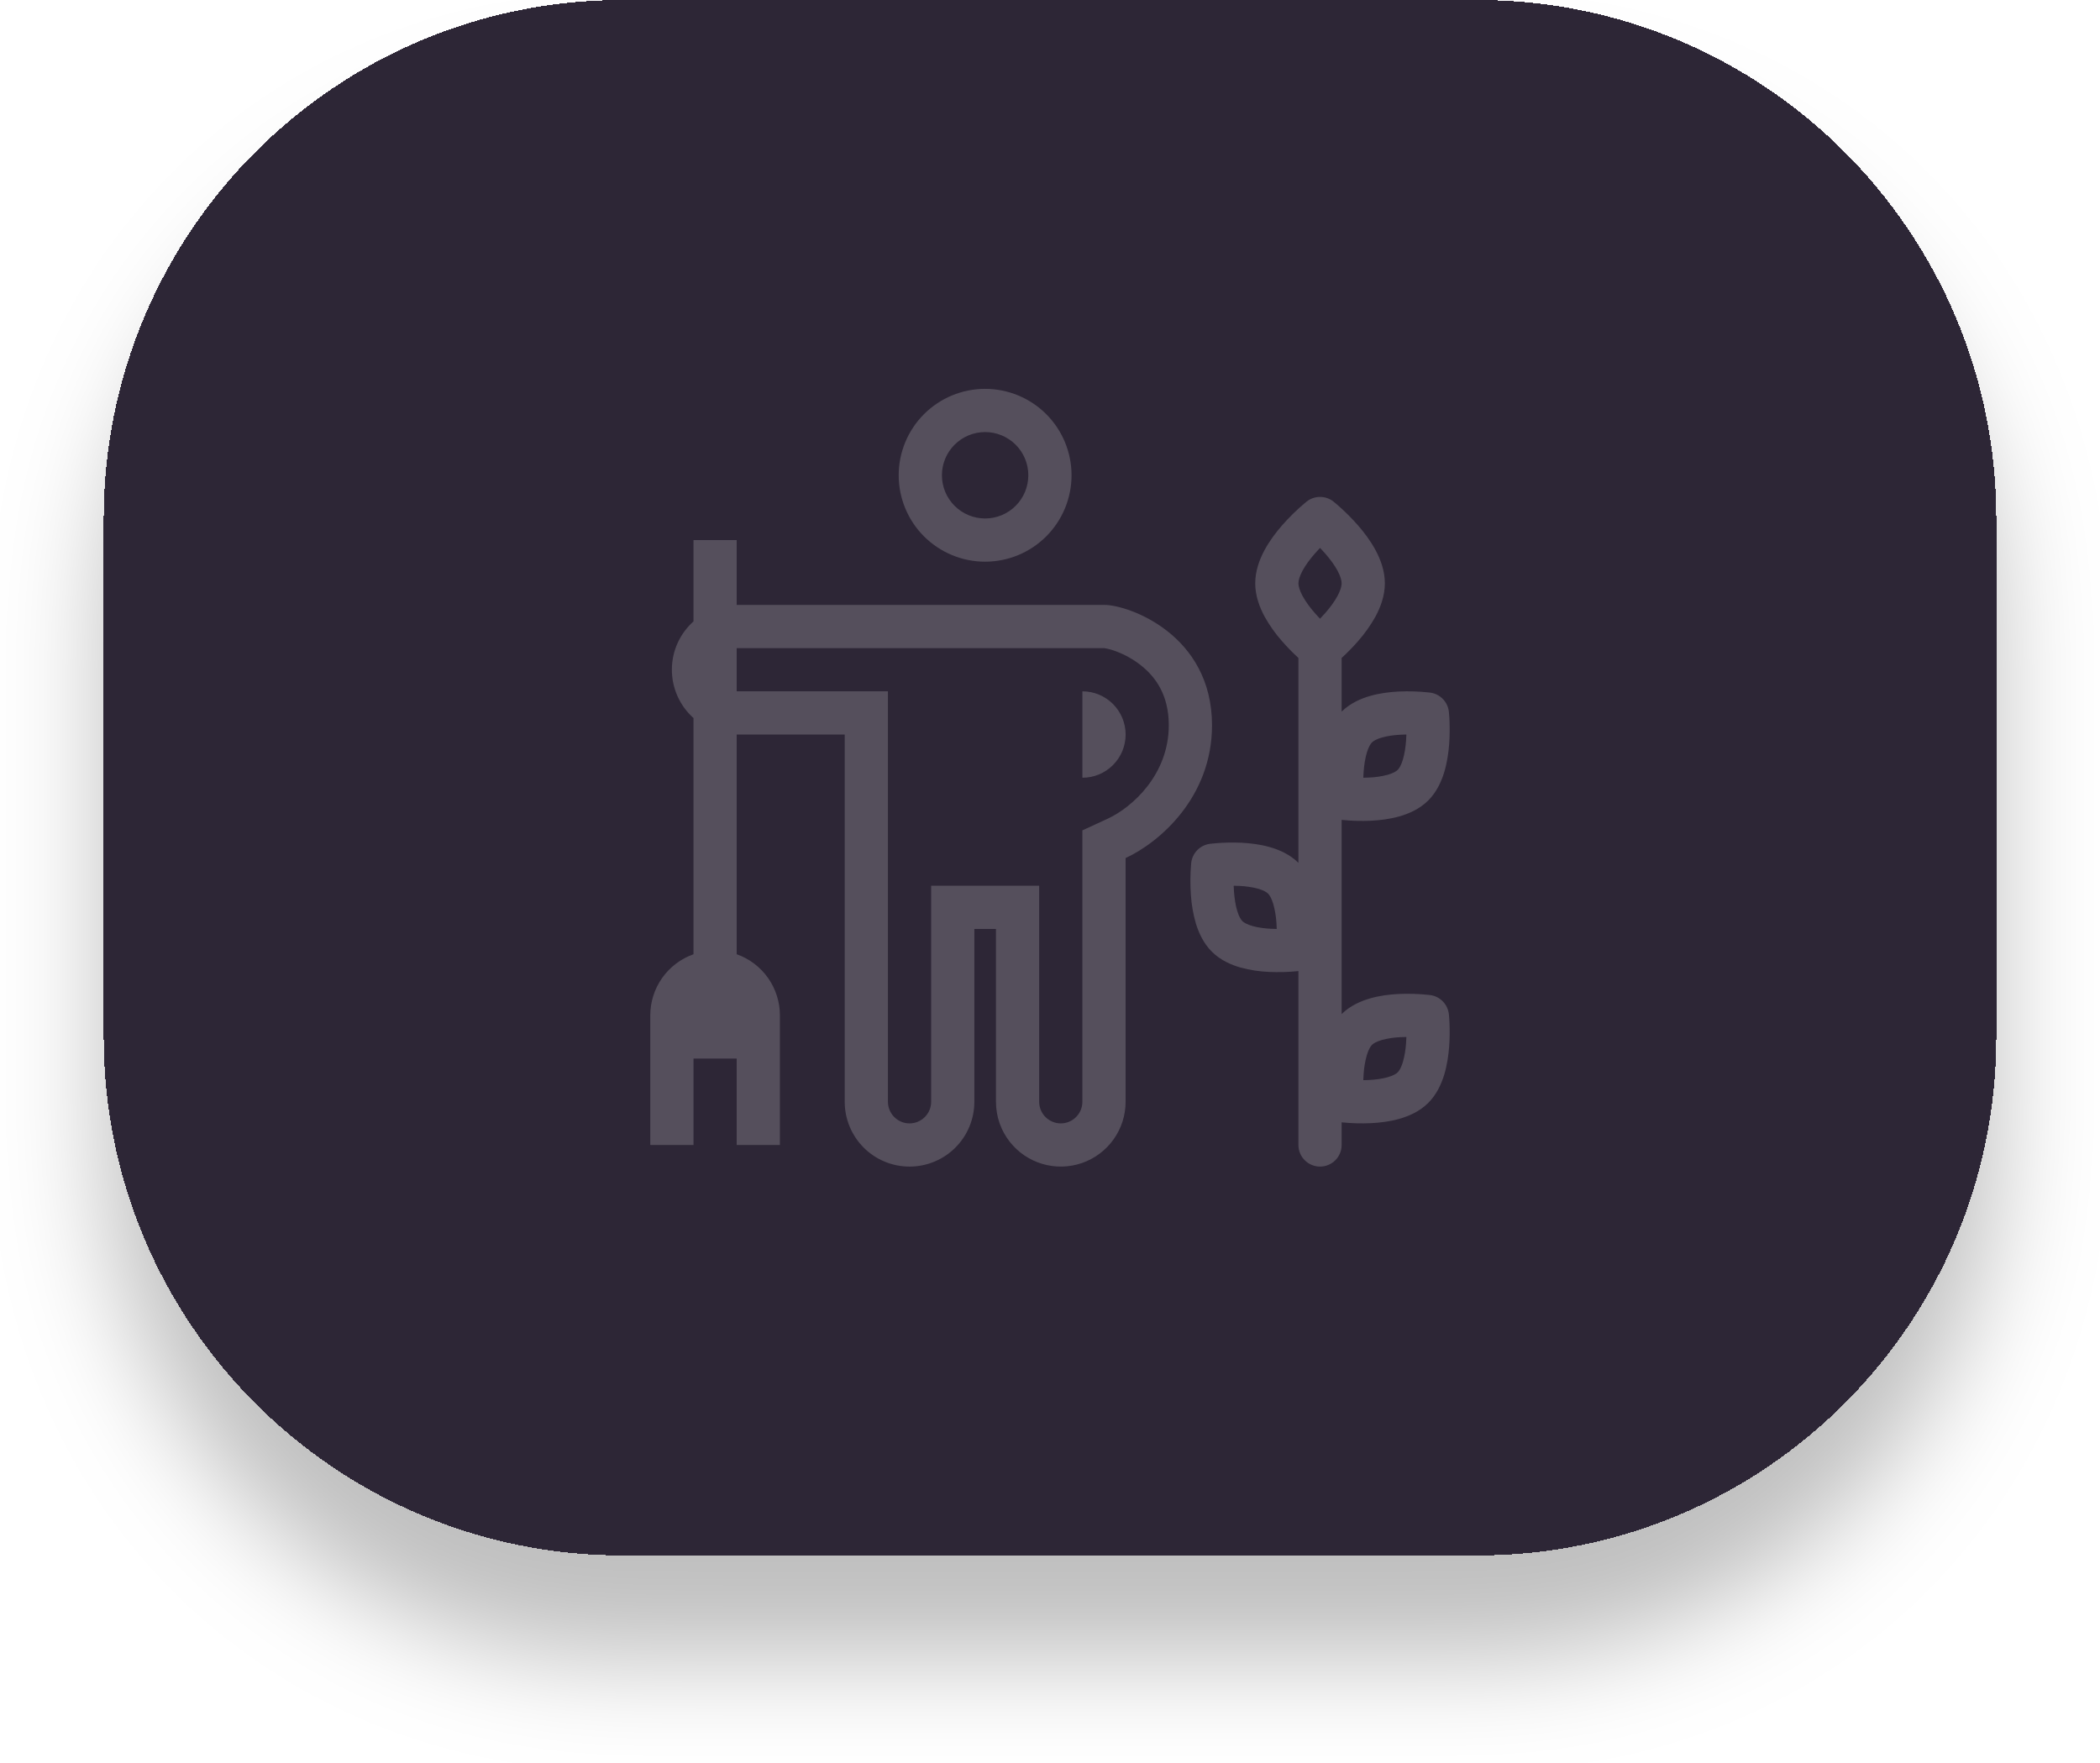
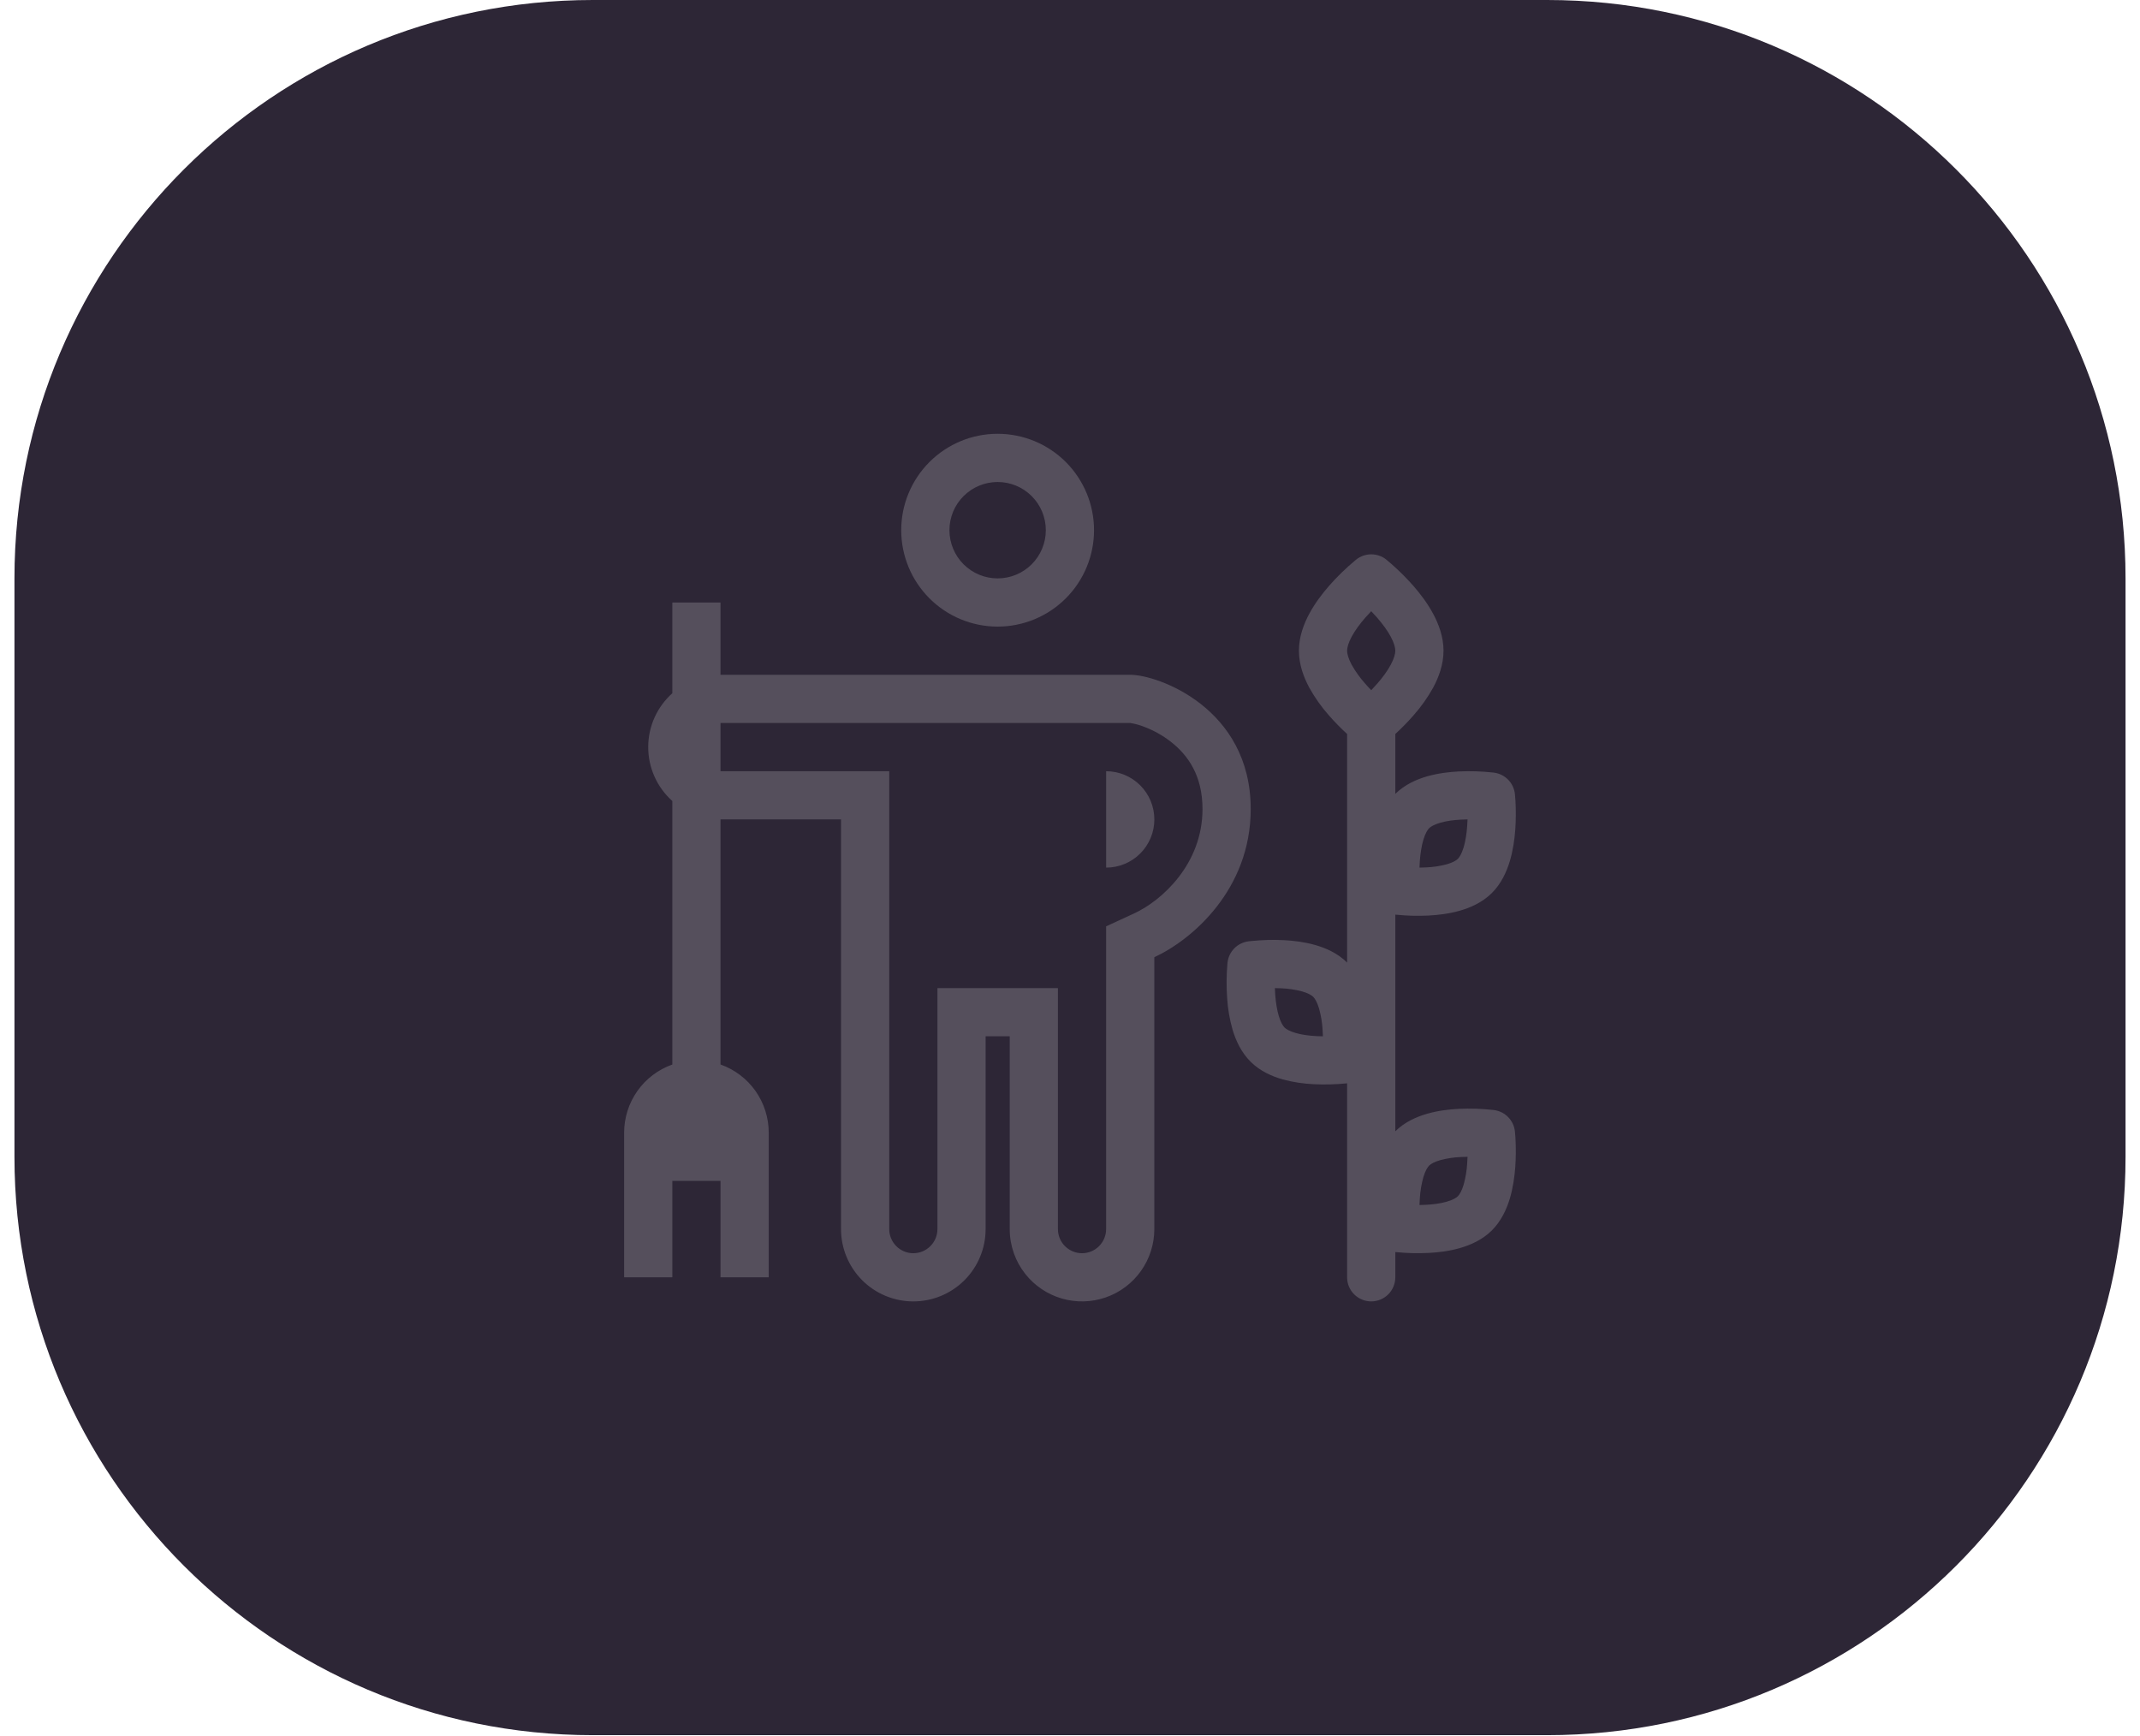
- <svg xmlns="http://www.w3.org/2000/svg" width="81" height="68" viewBox="0 0 81 68" fill="none">
-   <g filter="url(#filter0_d_1386_1550)">
-     <rect x="4" width="73" height="60" rx="20" fill="#2D2636" shape-rendering="crispEdges" />
-     <path fill-rule="evenodd" clip-rule="evenodd" d="M37.997 21.667C38.882 21.667 39.729 21.316 40.355 20.69C40.98 20.065 41.331 19.217 41.331 18.333C41.331 17.449 40.98 16.602 40.355 15.976C39.729 15.351 38.882 15 37.997 15C37.113 15 36.266 15.351 35.64 15.976C35.015 16.602 34.664 17.449 34.664 18.333C34.664 19.217 35.015 20.065 35.64 20.69C36.266 21.316 37.113 21.667 37.997 21.667ZM37.997 20C38.44 20 38.863 19.825 39.176 19.512C39.489 19.199 39.664 18.775 39.664 18.333C39.664 17.891 39.489 17.467 39.176 17.155C38.863 16.842 38.44 16.667 37.997 16.667C37.555 16.667 37.132 16.842 36.819 17.155C36.506 17.467 36.331 17.891 36.331 18.333C36.331 18.775 36.506 19.199 36.819 19.512C37.132 19.825 37.555 20 37.997 20Z" fill="#F7F7F7" fill-opacity="0.2" />
-     <path d="M43.417 28.335C43.417 27.893 43.241 27.469 42.928 27.156C42.616 26.844 42.192 26.668 41.75 26.668V30.001C42.192 30.001 42.616 29.826 42.928 29.513C43.241 29.201 43.417 28.777 43.417 28.335Z" fill="#F7F7F7" fill-opacity="0.2" />
-     <path fill-rule="evenodd" clip-rule="evenodd" d="M30.082 39.168C30.082 38.651 29.922 38.146 29.624 37.724C29.325 37.301 28.903 36.982 28.415 36.809V28.334H32.582V42.501C32.582 43.164 32.846 43.8 33.314 44.269C33.783 44.738 34.419 45.001 35.082 45.001C35.745 45.001 36.381 44.738 36.85 44.269C37.319 43.8 37.582 43.164 37.582 42.501V35.834H38.416V42.501C38.416 43.085 38.616 43.623 38.952 44.049C39.274 44.457 39.715 44.754 40.213 44.9C40.712 45.046 41.244 45.033 41.735 44.863C42.225 44.693 42.651 44.374 42.952 43.951C43.254 43.527 43.416 43.021 43.416 42.501V33.099C44.718 32.499 46.749 30.759 46.749 27.977C46.749 24.471 43.523 23.334 42.595 23.334H28.415V20.834H26.749V23.971C26.237 24.429 25.915 25.094 25.915 25.834C25.915 26.186 25.989 26.534 26.133 26.855C26.276 27.176 26.486 27.463 26.749 27.698V36.81C26.261 36.983 25.839 37.302 25.541 37.724C25.242 38.147 25.082 38.651 25.082 39.168V44.168H26.749V40.834H28.415V44.168H30.082V39.168ZM41.749 32.032L42.718 31.585C43.672 31.146 45.082 29.879 45.082 27.977C45.082 26.815 44.578 26.112 43.992 25.653C43.708 25.431 43.392 25.254 43.054 25.128C42.908 25.07 42.756 25.029 42.601 25.003C42.59 25.001 42.588 25.001 42.595 25.001H28.415V26.668H34.249V42.501C34.249 42.722 34.337 42.934 34.493 43.09C34.649 43.247 34.861 43.335 35.082 43.335C35.303 43.335 35.515 43.247 35.671 43.09C35.828 42.934 35.916 42.722 35.916 42.501V34.168H40.082V42.501C40.082 42.722 40.17 42.934 40.326 43.09C40.483 43.247 40.695 43.335 40.916 43.335C41.137 43.335 41.349 43.247 41.505 43.09C41.661 42.934 41.749 42.722 41.749 42.501V32.032ZM52.377 24.738C52.18 24.964 51.97 25.178 51.749 25.38V27.451C52.078 27.126 52.492 26.947 52.857 26.843C53.228 26.738 53.612 26.693 53.941 26.676C54.338 26.657 54.737 26.67 55.133 26.714L55.155 26.717L55.163 26.718H55.166C55.547 26.769 55.844 27.074 55.885 27.457V27.468L55.888 27.49C55.899 27.604 55.907 27.719 55.91 27.834C55.918 28.053 55.921 28.358 55.897 28.693C55.872 29.024 55.819 29.409 55.708 29.781C55.597 30.145 55.413 30.558 55.084 30.883C54.754 31.209 54.34 31.389 53.975 31.492C53.603 31.598 53.22 31.642 52.891 31.659C52.519 31.677 52.146 31.667 51.776 31.629L51.749 31.627V39.118C52.078 38.793 52.492 38.614 52.857 38.51C53.228 38.404 53.612 38.359 53.941 38.343C54.338 38.324 54.737 38.337 55.133 38.381L55.155 38.384L55.163 38.385H55.166C55.547 38.436 55.844 38.741 55.885 39.124V39.135L55.888 39.157C55.899 39.271 55.907 39.386 55.91 39.5C55.918 39.72 55.921 40.025 55.897 40.359C55.872 40.691 55.819 41.076 55.708 41.448C55.597 41.812 55.413 42.224 55.084 42.55C54.754 42.876 54.34 43.055 53.975 43.159C53.603 43.265 53.22 43.309 52.891 43.325C52.519 43.343 52.146 43.334 51.776 43.296L51.749 43.294V44.168C51.749 44.389 51.661 44.601 51.505 44.757C51.349 44.913 51.137 45.001 50.916 45.001C50.695 45.001 50.483 44.913 50.327 44.757C50.17 44.601 50.082 44.389 50.082 44.168V37.459L50.056 37.462C49.685 37.499 49.313 37.509 48.941 37.491C48.575 37.476 48.211 37.42 47.857 37.325C47.491 37.221 47.077 37.042 46.748 36.716C46.419 36.39 46.234 35.978 46.124 35.614C46.022 35.259 45.958 34.894 45.935 34.525C45.906 34.125 45.909 33.723 45.943 33.323L45.946 33.3L45.947 33.293V33.289C45.988 32.907 46.285 32.602 46.666 32.551H46.669L46.676 32.549L46.699 32.547L46.776 32.539C47.146 32.501 47.519 32.491 47.891 32.509C48.22 32.526 48.603 32.57 48.974 32.676C49.34 32.779 49.753 32.958 50.082 33.284V25.38C49.861 25.178 49.651 24.963 49.454 24.738C49.194 24.445 48.967 24.124 48.776 23.782C48.585 23.426 48.416 22.984 48.416 22.501C48.416 22.018 48.584 21.575 48.776 21.219C48.971 20.858 49.221 20.531 49.454 20.263C49.735 19.943 50.041 19.645 50.369 19.372L50.387 19.357L50.393 19.352L50.396 19.35C50.7 19.108 51.132 19.108 51.436 19.349L51.438 19.352L51.444 19.356L51.462 19.372C51.556 19.449 51.648 19.528 51.737 19.611C51.911 19.769 52.142 19.994 52.377 20.263C52.611 20.53 52.86 20.858 53.055 21.219C53.247 21.575 53.416 22.018 53.416 22.501C53.416 22.984 53.247 23.427 53.055 23.783C52.864 24.125 52.637 24.445 52.377 24.738ZM51.121 23.643C51.054 23.72 50.986 23.794 50.916 23.867C50.846 23.794 50.777 23.72 50.711 23.643C50.532 23.443 50.375 23.225 50.242 22.991C50.122 22.768 50.082 22.604 50.082 22.501C50.082 22.398 50.122 22.234 50.242 22.011C50.36 21.794 50.527 21.569 50.711 21.358C50.78 21.279 50.849 21.204 50.916 21.135C50.982 21.204 51.052 21.279 51.121 21.358C51.304 21.57 51.472 21.794 51.589 22.011C51.709 22.234 51.749 22.398 51.749 22.501C51.749 22.604 51.709 22.768 51.589 22.991C51.472 23.208 51.305 23.433 51.121 23.643ZM53.312 40.114C53.094 40.175 52.976 40.249 52.92 40.304C52.864 40.359 52.787 40.48 52.72 40.703C52.653 40.941 52.612 41.185 52.597 41.431C52.592 41.51 52.587 41.589 52.585 41.668C52.659 41.667 52.732 41.665 52.806 41.661C53.061 41.648 53.31 41.615 53.52 41.555C53.737 41.494 53.857 41.42 53.912 41.365C53.967 41.31 54.045 41.189 54.112 40.966C54.178 40.728 54.219 40.484 54.234 40.238C54.24 40.159 54.244 40.08 54.247 40.001C54.173 40.002 54.099 40.004 54.026 40.008C53.785 40.017 53.545 40.052 53.312 40.114ZM52.92 28.637C52.976 28.582 53.094 28.509 53.312 28.447C53.522 28.387 53.772 28.354 54.026 28.341C54.101 28.337 54.176 28.335 54.247 28.334C54.244 28.413 54.24 28.492 54.234 28.571C54.215 28.83 54.176 29.085 54.112 29.299C54.045 29.522 53.967 29.643 53.912 29.698C53.857 29.753 53.737 29.827 53.52 29.889C53.286 29.95 53.047 29.985 52.806 29.994C52.732 29.998 52.659 30 52.585 30.001C52.587 29.924 52.592 29.845 52.597 29.764C52.617 29.505 52.656 29.25 52.72 29.036C52.787 28.814 52.864 28.693 52.92 28.637ZM47.585 34.168C47.587 34.244 47.592 34.324 47.597 34.404C47.617 34.664 47.656 34.919 47.72 35.133C47.786 35.355 47.864 35.476 47.92 35.532C47.976 35.587 48.094 35.66 48.312 35.722C48.522 35.782 48.772 35.815 49.026 35.828C49.101 35.832 49.176 35.834 49.246 35.834C49.244 35.755 49.24 35.677 49.234 35.598C49.219 35.351 49.178 35.107 49.111 34.869C49.045 34.647 48.967 34.526 48.911 34.47C48.856 34.415 48.737 34.342 48.52 34.28C48.286 34.219 48.047 34.184 47.806 34.174C47.732 34.171 47.658 34.168 47.585 34.168Z" fill="#F7F7F7" fill-opacity="0.2" />
-   </g>
-   <defs>
-     <filter id="filter0_d_1386_1550" x="0" y="0" width="81" height="68" filterUnits="userSpaceOnUse" color-interpolation-filters="sRGB">
-       <feFlood flood-opacity="0" result="BackgroundImageFix" />
-       <feColorMatrix in="SourceAlpha" type="matrix" values="0 0 0 0 0 0 0 0 0 0 0 0 0 0 0 0 0 0 127 0" result="hardAlpha" />
-       <feOffset dy="4" />
-       <feGaussianBlur stdDeviation="2" />
-       <feComposite in2="hardAlpha" operator="out" />
-       <feColorMatrix type="matrix" values="0 0 0 0 0 0 0 0 0 0 0 0 0 0 0 0 0 0 0.25 0" />
-       <feBlend mode="normal" in2="BackgroundImageFix" result="effect1_dropShadow_1386_1550" />
-       <feBlend mode="normal" in="SourceGraphic" in2="effect1_dropShadow_1386_1550" result="shape" />
-     </filter>
-   </defs>
+ <svg xmlns="http://www.w3.org/2000/svg" width="74" height="60" viewBox="0 0 74 60" fill="none">
+   <rect x="0.5" width="73" height="60" rx="20" fill="#2D2636" />
+   <path fill-rule="evenodd" clip-rule="evenodd" d="M34.497 21.667C35.382 21.667 36.229 21.316 36.855 20.69C37.48 20.065 37.831 19.217 37.831 18.333C37.831 17.449 37.48 16.602 36.855 15.976C36.229 15.351 35.382 15 34.497 15C33.613 15 32.766 15.351 32.14 15.976C31.515 16.602 31.164 17.449 31.164 18.333C31.164 19.217 31.515 20.065 32.14 20.69C32.766 21.316 33.613 21.667 34.497 21.667ZM34.497 20C34.94 20 35.363 19.825 35.676 19.512C35.989 19.199 36.164 18.775 36.164 18.333C36.164 17.891 35.989 17.467 35.676 17.155C35.363 16.842 34.94 16.667 34.497 16.667C34.055 16.667 33.632 16.842 33.319 17.155C33.006 17.467 32.831 17.891 32.831 18.333C32.831 18.775 33.006 19.199 33.319 19.512C33.632 19.825 34.055 20 34.497 20Z" fill="#F7F7F7" fill-opacity="0.2" />
+   <path d="M39.917 28.335C39.917 27.893 39.741 27.469 39.428 27.156C39.116 26.844 38.692 26.668 38.25 26.668V30.001C38.692 30.001 39.116 29.826 39.428 29.513C39.741 29.201 39.917 28.777 39.917 28.335Z" fill="#F7F7F7" fill-opacity="0.2" />
+   <path fill-rule="evenodd" clip-rule="evenodd" d="M26.582 39.168C26.582 38.651 26.422 38.146 26.124 37.724C25.825 37.301 25.403 36.982 24.915 36.809V28.334H29.082V42.501C29.082 43.164 29.346 43.8 29.814 44.269C30.283 44.738 30.919 45.001 31.582 45.001C32.245 45.001 32.881 44.738 33.35 44.269C33.819 43.8 34.082 43.164 34.082 42.501V35.834H34.916V42.501C34.916 43.085 35.116 43.623 35.452 44.049C35.774 44.457 36.215 44.754 36.713 44.9C37.212 45.046 37.744 45.033 38.235 44.863C38.725 44.693 39.151 44.374 39.452 43.951C39.754 43.527 39.916 43.021 39.916 42.501V33.099C41.218 32.499 43.249 30.759 43.249 27.977C43.249 24.471 40.023 23.334 39.095 23.334H24.915V20.834H23.249V23.971C22.737 24.429 22.415 25.094 22.415 25.834C22.415 26.186 22.489 26.534 22.633 26.855C22.776 27.176 22.986 27.463 23.249 27.698V36.81C22.761 36.983 22.339 37.302 22.041 37.724C21.742 38.147 21.582 38.651 21.582 39.168V44.168H23.249V40.834H24.915V44.168H26.582V39.168ZM38.249 32.032L39.218 31.585C40.172 31.146 41.582 29.879 41.582 27.977C41.582 26.815 41.078 26.112 40.492 25.653C40.208 25.431 39.892 25.254 39.554 25.128C39.408 25.07 39.256 25.029 39.101 25.003C39.09 25.001 39.088 25.001 39.095 25.001H24.915V26.668H30.749V42.501C30.749 42.722 30.837 42.934 30.993 43.09C31.149 43.247 31.361 43.335 31.582 43.335C31.803 43.335 32.015 43.247 32.171 43.09C32.328 42.934 32.416 42.722 32.416 42.501V34.168H36.582V42.501C36.582 42.722 36.67 42.934 36.826 43.09C36.983 43.247 37.195 43.335 37.416 43.335C37.637 43.335 37.849 43.247 38.005 43.09C38.161 42.934 38.249 42.722 38.249 42.501V32.032ZM48.877 24.738C48.68 24.964 48.47 25.178 48.249 25.38V27.451C48.578 27.126 48.992 26.947 49.357 26.843C49.728 26.738 50.112 26.693 50.441 26.676C50.838 26.657 51.237 26.67 51.633 26.714L51.655 26.717L51.663 26.718H51.666C52.047 26.769 52.344 27.074 52.385 27.457V27.468L52.388 27.49C52.399 27.604 52.407 27.719 52.41 27.834C52.418 28.053 52.421 28.358 52.397 28.693C52.372 29.024 52.319 29.409 52.208 29.781C52.097 30.145 51.913 30.558 51.584 30.883C51.254 31.209 50.84 31.389 50.475 31.492C50.103 31.598 49.72 31.642 49.391 31.659C49.019 31.677 48.646 31.667 48.276 31.629L48.249 31.627V39.118C48.578 38.793 48.992 38.614 49.357 38.51C49.728 38.404 50.112 38.359 50.441 38.343C50.838 38.324 51.237 38.337 51.633 38.381L51.655 38.384L51.663 38.385H51.666C52.047 38.436 52.344 38.741 52.385 39.124V39.135L52.388 39.157C52.399 39.271 52.407 39.386 52.41 39.5C52.418 39.72 52.421 40.025 52.397 40.359C52.372 40.691 52.319 41.076 52.208 41.448C52.097 41.812 51.913 42.224 51.584 42.55C51.254 42.876 50.84 43.055 50.475 43.159C50.103 43.265 49.72 43.309 49.391 43.325C49.019 43.343 48.646 43.334 48.276 43.296L48.249 43.294V44.168C48.249 44.389 48.161 44.601 48.005 44.757C47.849 44.913 47.637 45.001 47.416 45.001C47.195 45.001 46.983 44.913 46.827 44.757C46.67 44.601 46.582 44.389 46.582 44.168V37.459L46.556 37.462C46.185 37.499 45.813 37.509 45.441 37.491C45.075 37.476 44.711 37.42 44.357 37.325C43.991 37.221 43.577 37.042 43.248 36.716C42.919 36.39 42.734 35.978 42.624 35.614C42.522 35.259 42.458 34.894 42.435 34.525C42.406 34.125 42.409 33.723 42.443 33.323L42.446 33.3L42.447 33.293V33.289C42.488 32.907 42.785 32.602 43.166 32.551H43.169L43.176 32.549L43.199 32.547L43.276 32.539C43.646 32.501 44.019 32.491 44.391 32.509C44.72 32.526 45.103 32.57 45.474 32.676C45.84 32.779 46.253 32.958 46.582 33.284V25.38C46.361 25.178 46.151 24.963 45.954 24.738C45.694 24.445 45.467 24.124 45.276 23.782C45.085 23.426 44.916 22.984 44.916 22.501C44.916 22.018 45.084 21.575 45.276 21.219C45.471 20.858 45.721 20.531 45.954 20.263C46.235 19.943 46.541 19.645 46.869 19.372L46.887 19.357L46.893 19.352L46.896 19.35C47.2 19.108 47.632 19.108 47.936 19.349L47.938 19.352L47.944 19.356L47.962 19.372C48.056 19.449 48.148 19.528 48.237 19.611C48.411 19.769 48.642 19.994 48.877 20.263C49.111 20.53 49.36 20.858 49.555 21.219C49.747 21.575 49.916 22.018 49.916 22.501C49.916 22.984 49.747 23.427 49.555 23.783C49.364 24.125 49.137 24.445 48.877 24.738ZM47.621 23.643C47.554 23.72 47.486 23.794 47.416 23.867C47.346 23.794 47.277 23.72 47.211 23.643C47.032 23.443 46.875 23.225 46.742 22.991C46.622 22.768 46.582 22.604 46.582 22.501C46.582 22.398 46.622 22.234 46.742 22.011C46.86 21.794 47.027 21.569 47.211 21.358C47.28 21.279 47.349 21.204 47.416 21.135C47.482 21.204 47.552 21.279 47.621 21.358C47.804 21.57 47.972 21.794 48.089 22.011C48.209 22.234 48.249 22.398 48.249 22.501C48.249 22.604 48.209 22.768 48.089 22.991C47.972 23.208 47.805 23.433 47.621 23.643ZM49.812 40.114C49.594 40.175 49.476 40.249 49.42 40.304C49.364 40.359 49.287 40.48 49.22 40.703C49.153 40.941 49.112 41.185 49.097 41.431C49.092 41.51 49.087 41.589 49.085 41.668C49.159 41.667 49.232 41.665 49.306 41.661C49.561 41.648 49.81 41.615 50.02 41.555C50.237 41.494 50.357 41.42 50.412 41.365C50.467 41.31 50.545 41.189 50.612 40.966C50.678 40.728 50.719 40.484 50.734 40.238C50.74 40.159 50.744 40.08 50.747 40.001C50.673 40.002 50.599 40.004 50.526 40.008C50.285 40.017 50.045 40.052 49.812 40.114ZM49.42 28.637C49.476 28.582 49.594 28.509 49.812 28.447C50.022 28.387 50.272 28.354 50.526 28.341C50.601 28.337 50.676 28.335 50.747 28.334C50.744 28.413 50.74 28.492 50.734 28.571C50.715 28.83 50.676 29.085 50.612 29.299C50.545 29.522 50.467 29.643 50.412 29.698C50.357 29.753 50.237 29.827 50.02 29.889C49.786 29.95 49.547 29.985 49.306 29.994C49.232 29.998 49.159 30 49.085 30.001C49.087 29.924 49.092 29.845 49.097 29.764C49.117 29.505 49.156 29.25 49.22 29.036C49.287 28.814 49.364 28.693 49.42 28.637ZM44.085 34.168C44.087 34.244 44.092 34.324 44.097 34.404C44.117 34.664 44.156 34.919 44.22 35.133C44.286 35.355 44.364 35.476 44.42 35.532C44.476 35.587 44.594 35.66 44.812 35.722C45.022 35.782 45.272 35.815 45.526 35.828C45.601 35.832 45.676 35.834 45.746 35.834C45.744 35.755 45.74 35.677 45.734 35.598C45.719 35.351 45.678 35.107 45.611 34.869C45.545 34.647 45.467 34.526 45.411 34.47C45.356 34.415 45.237 34.342 45.02 34.28C44.786 34.219 44.547 34.184 44.306 34.174C44.232 34.171 44.158 34.168 44.085 34.168Z" fill="#F7F7F7" fill-opacity="0.2" />
</svg>
